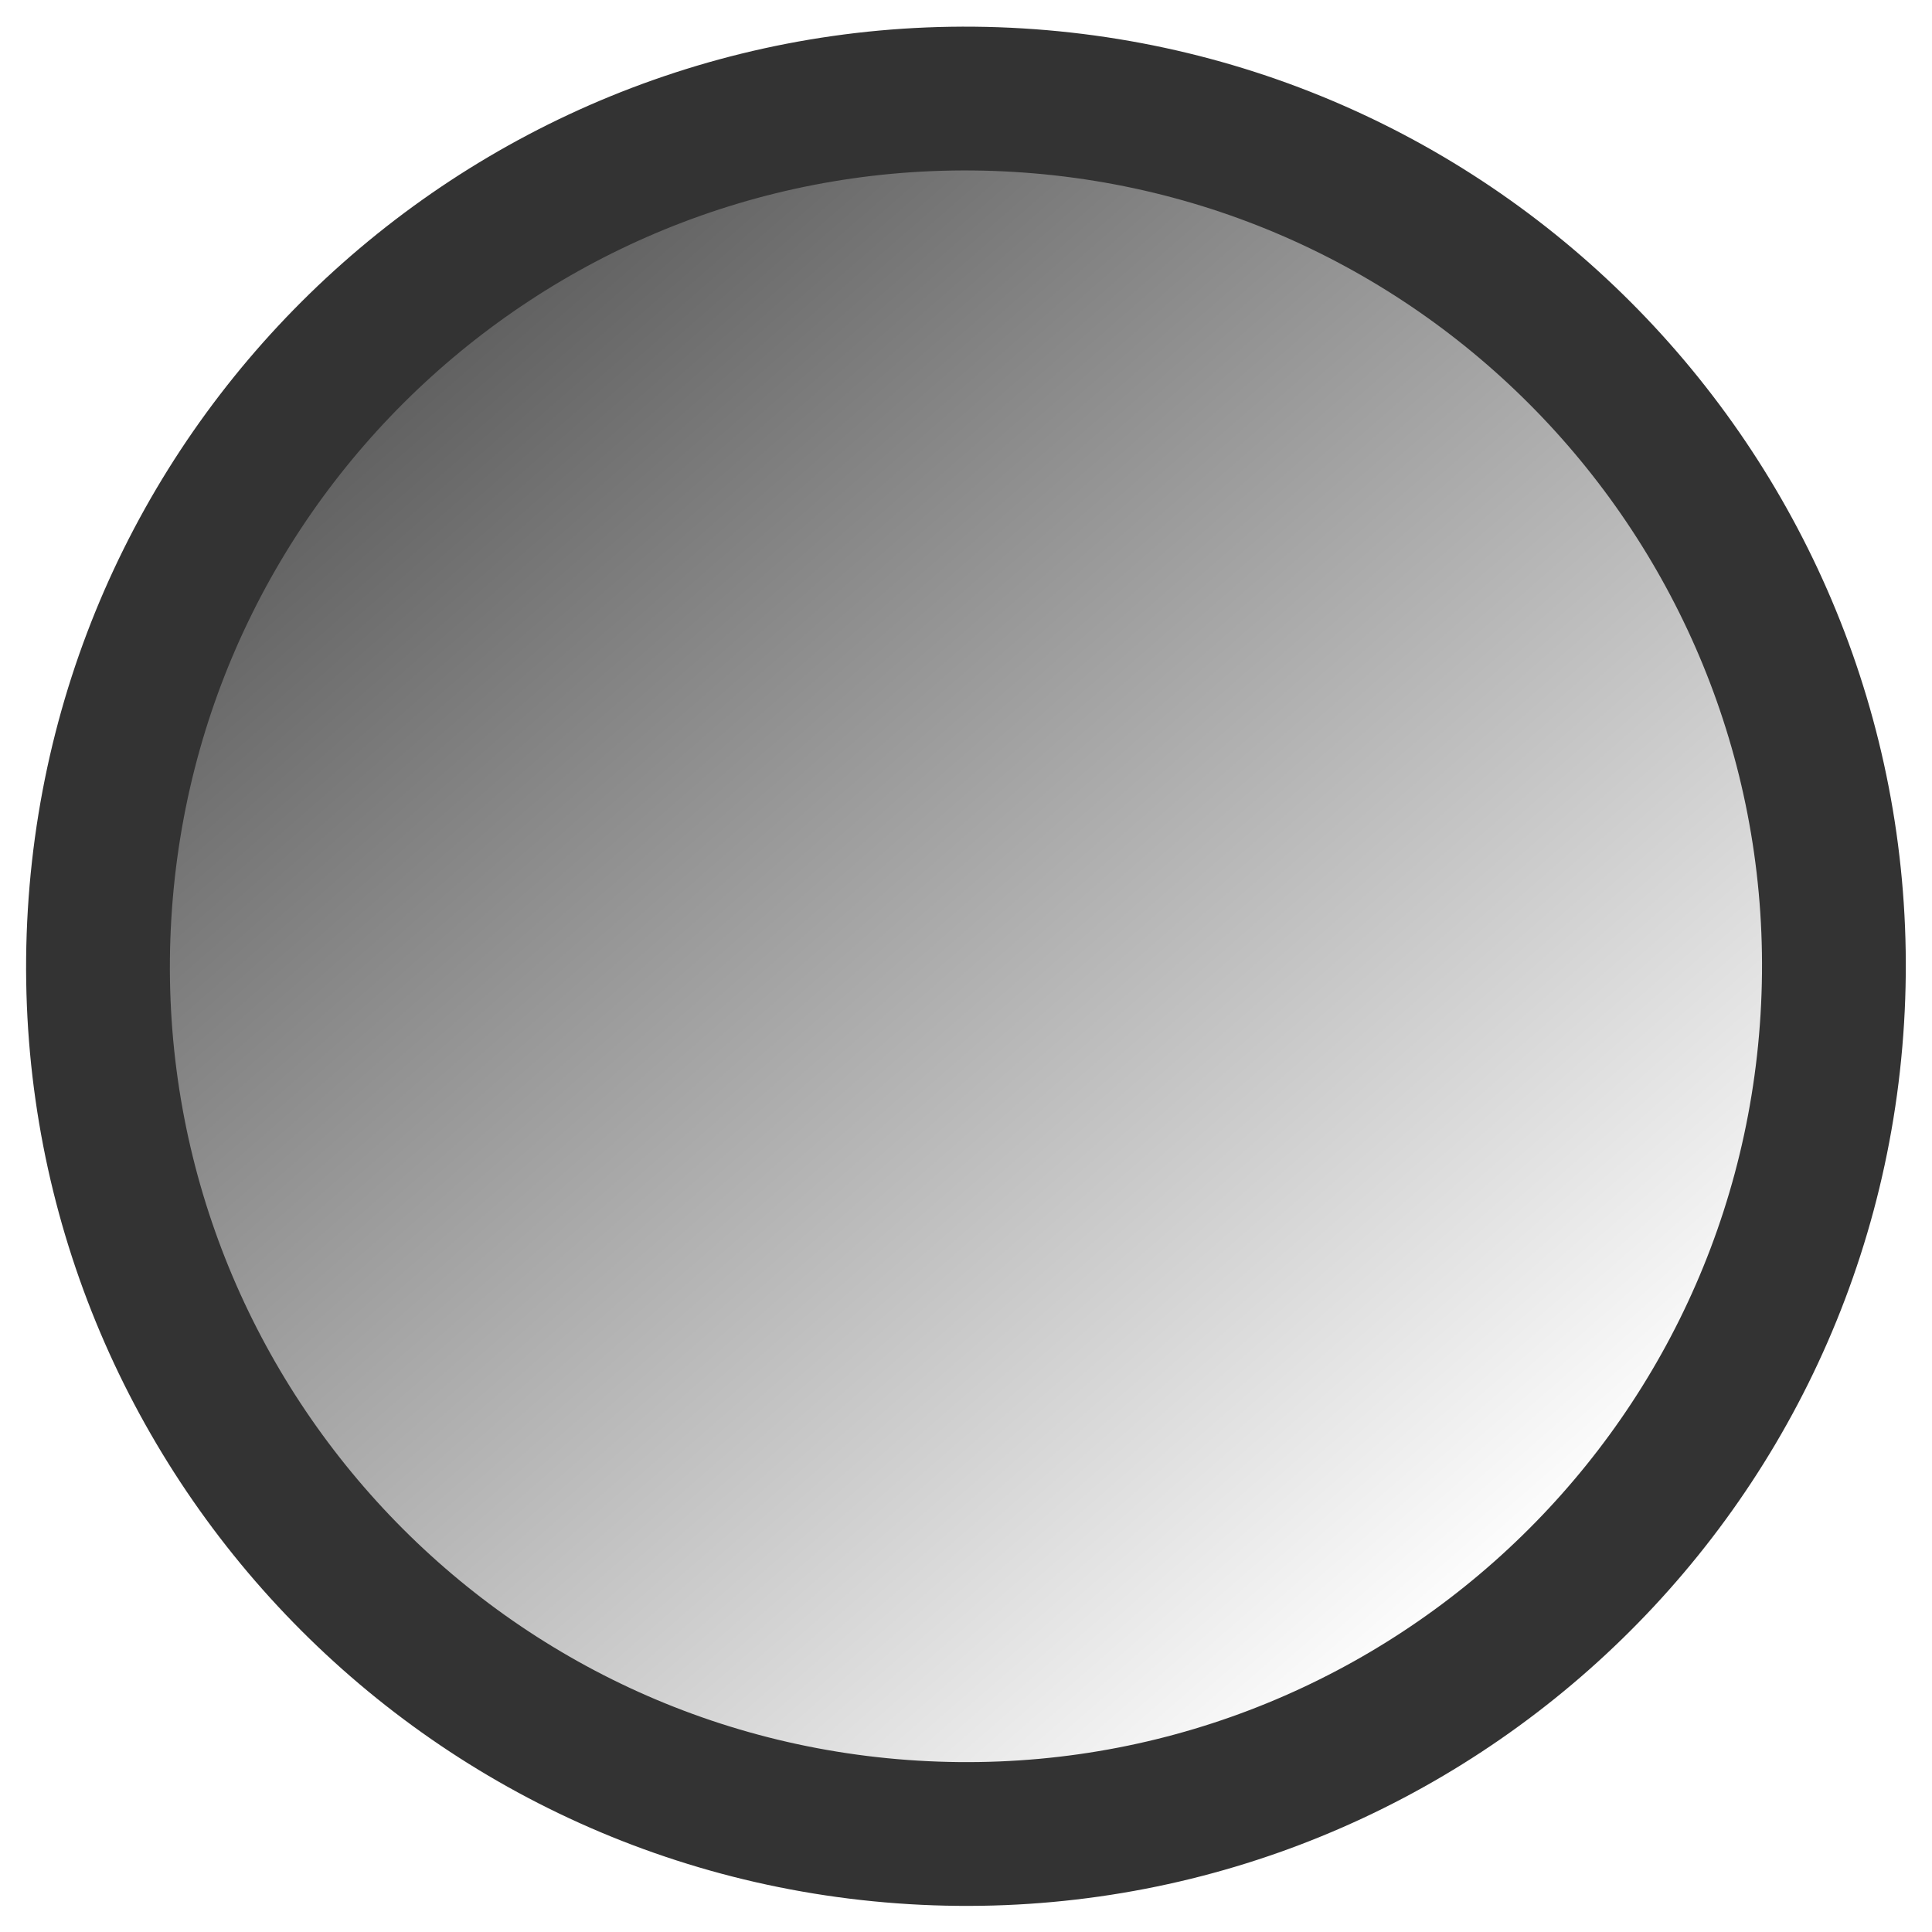
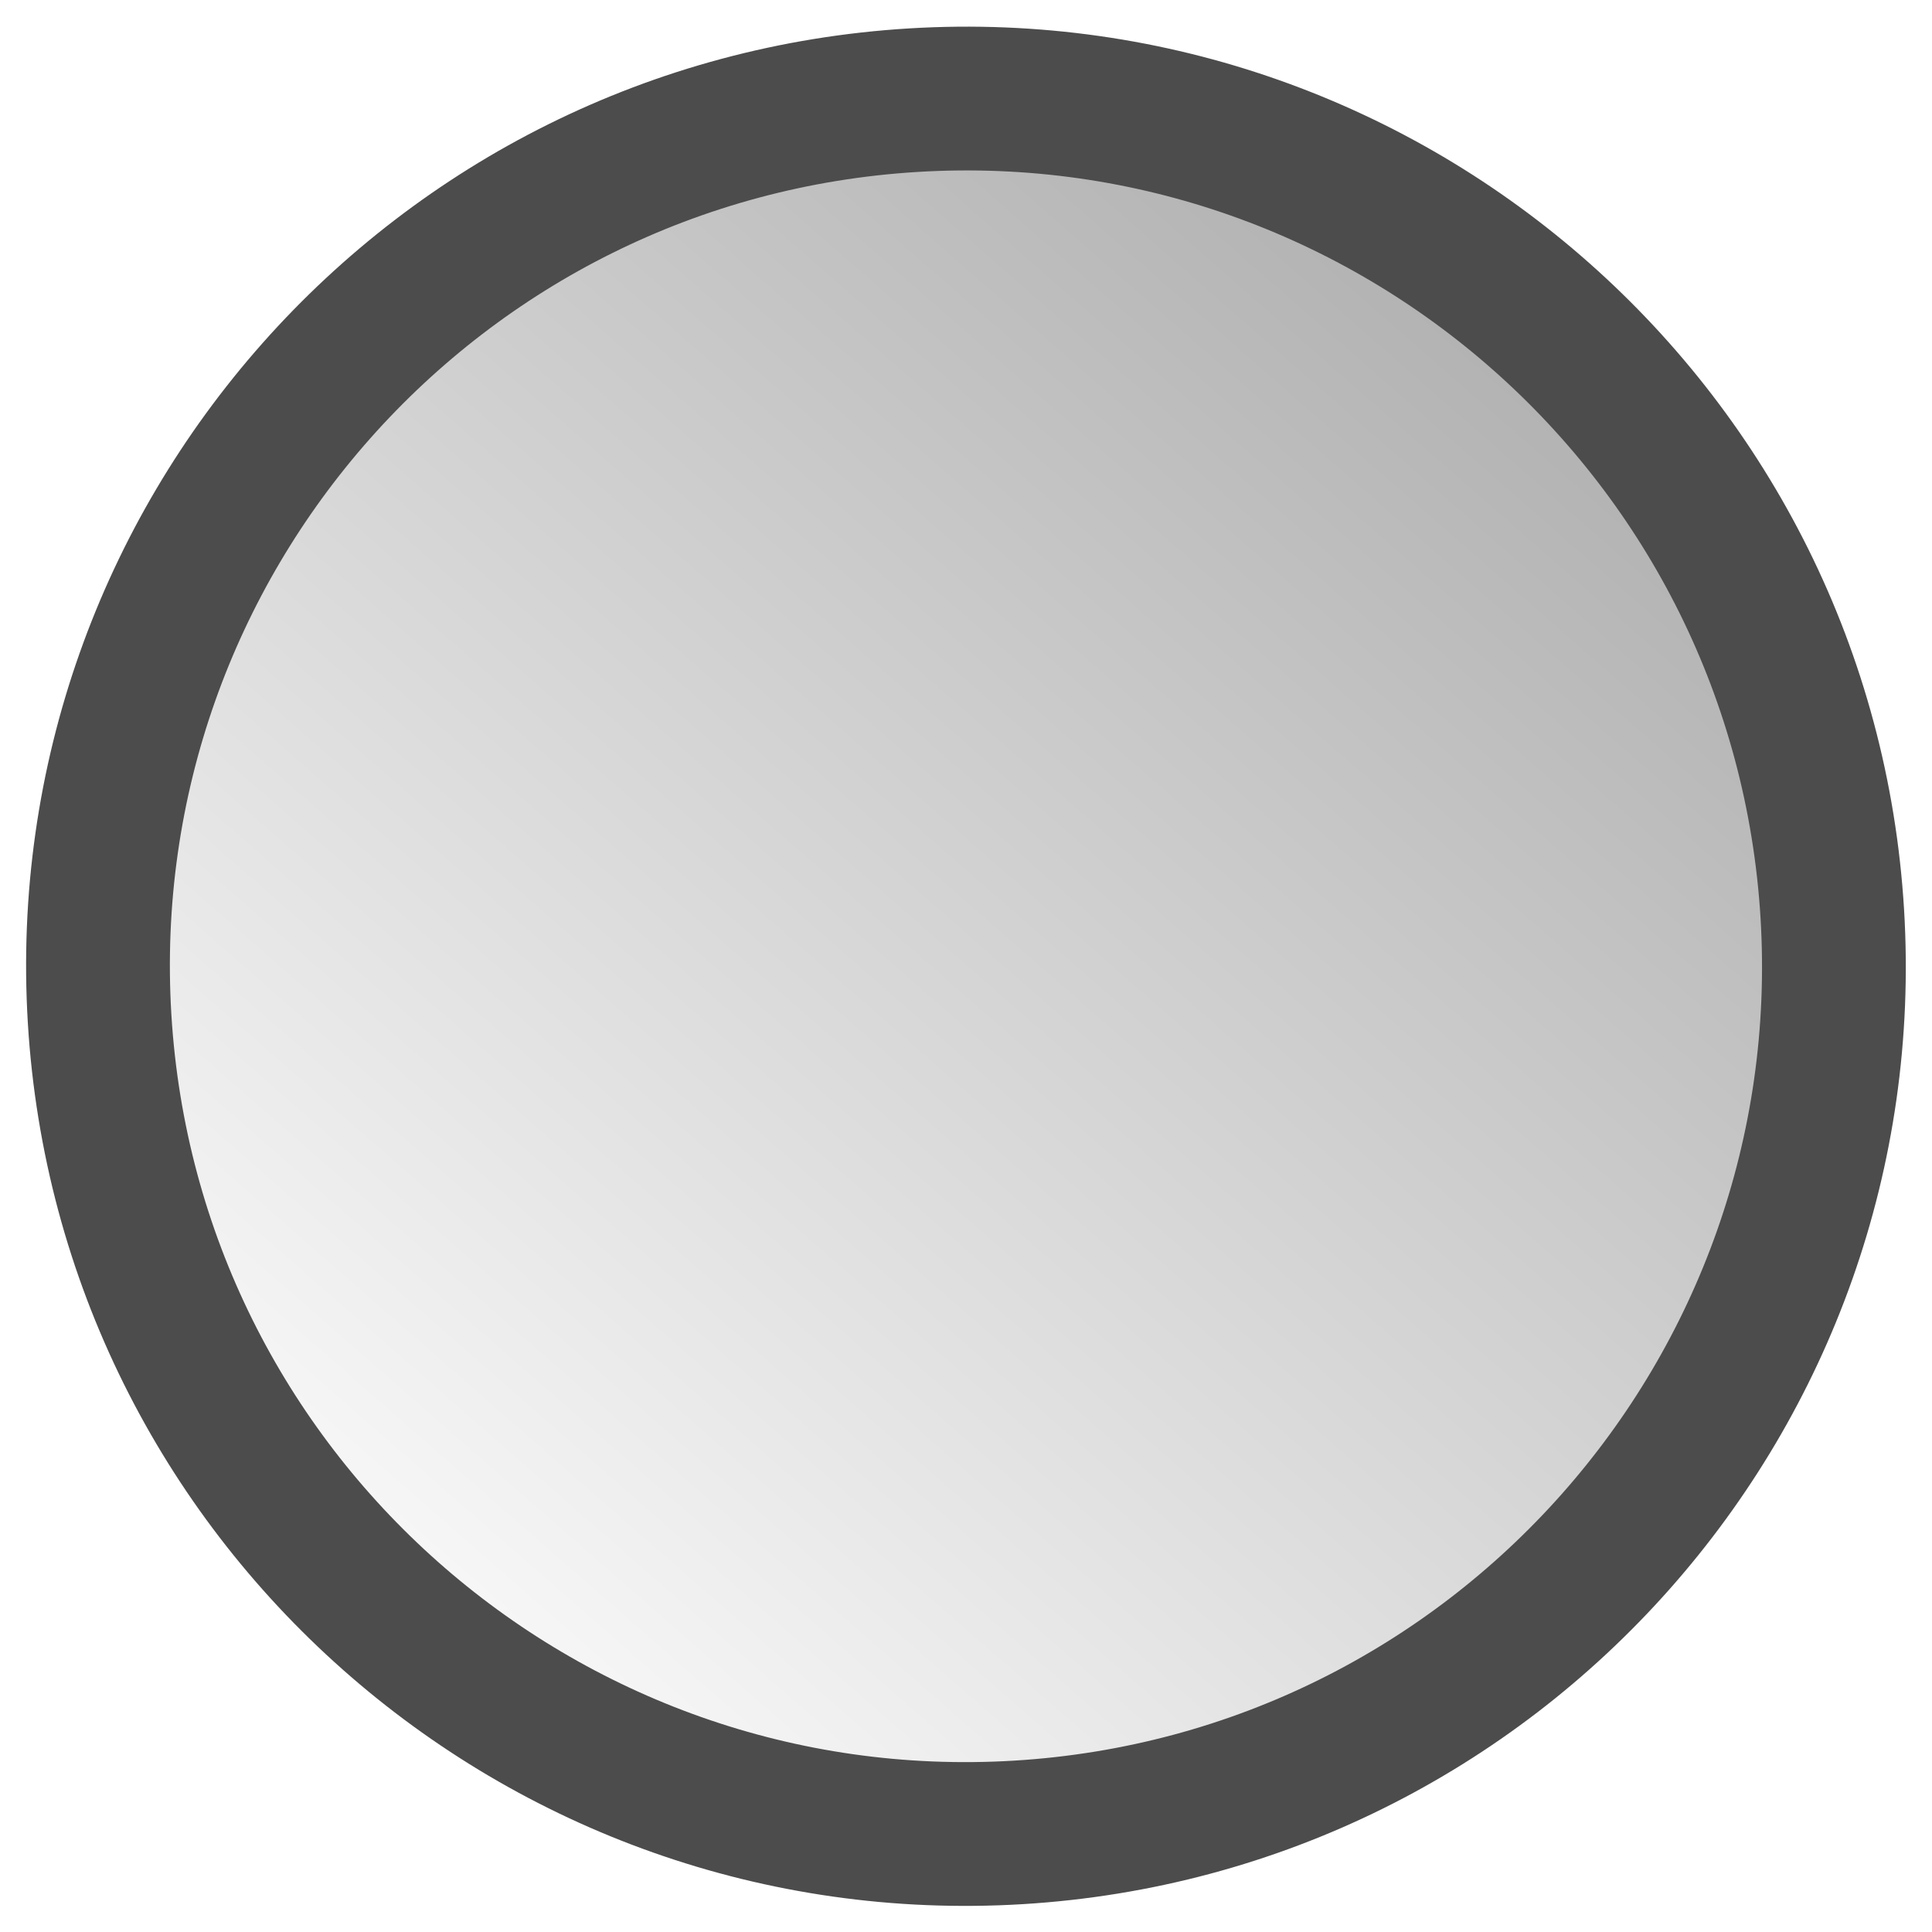
<svg xmlns="http://www.w3.org/2000/svg" xmlns:xlink="http://www.w3.org/1999/xlink" width="148" height="148" version="1.1" id="svg4">
  <defs id="defs8">
    <linearGradient id="linearGradient821">
-       <stop style="stop-color:#ffffff;stop-opacity:1;" offset="0" id="stop817" />
-       <stop style="stop-color:#5f5f5f;stop-opacity:1" offset="1" id="stop819" />
+       <stop style="stop-color:#f7f7f7;stop-opacity:1;" offset="0" id="stop817" />
+       <stop style="stop-color:#b2b2b2;stop-opacity:1;" offset="1" id="stop819" />
    </linearGradient>
-     <linearGradient xlink:href="#linearGradient821" id="linearGradient823" x1="-56.603" y1="61.717" x2="-11.801" y2="17.497" gradientUnits="userSpaceOnUse" gradientTransform="matrix(2,0,0,2,-0.022065,-0.00162453)" />
+     <linearGradient xlink:href="#linearGradient821" id="linearGradient823" x1="-56.603" y1="61.717" x2="-11.801" y2="17.497" gradientUnits="userSpaceOnUse" gradientTransform="matrix(2,0,0,2,-8.951142,-147.7252)" />
  </defs>
-   <ellipse cx="-69.422" cy="78.33" transform="matrix(0.06036912,-0.9981761,0.9981782,0.06033427,0,0)" stroke-miterlimit="10" rx="66.47" ry="66.488" id="ellipse2" style="fill:url(#linearGradient823);fill-opacity:1;stroke:#333333;stroke-width:11.014;stroke-miterlimit:10" />
+   <ellipse cx="-78.351" cy="-69.393" transform="matrix(-0.06036912,-0.9981761,-0.9981782,0.06033427,0,0)" stroke-miterlimit="10" rx="66.47" ry="66.488" id="ellipse2" style="fill:url(#linearGradient823);fill-opacity:1;stroke:#4c4c4c;stroke-width:11.014;stroke-miterlimit:10;stroke-opacity:1" />
</svg>
